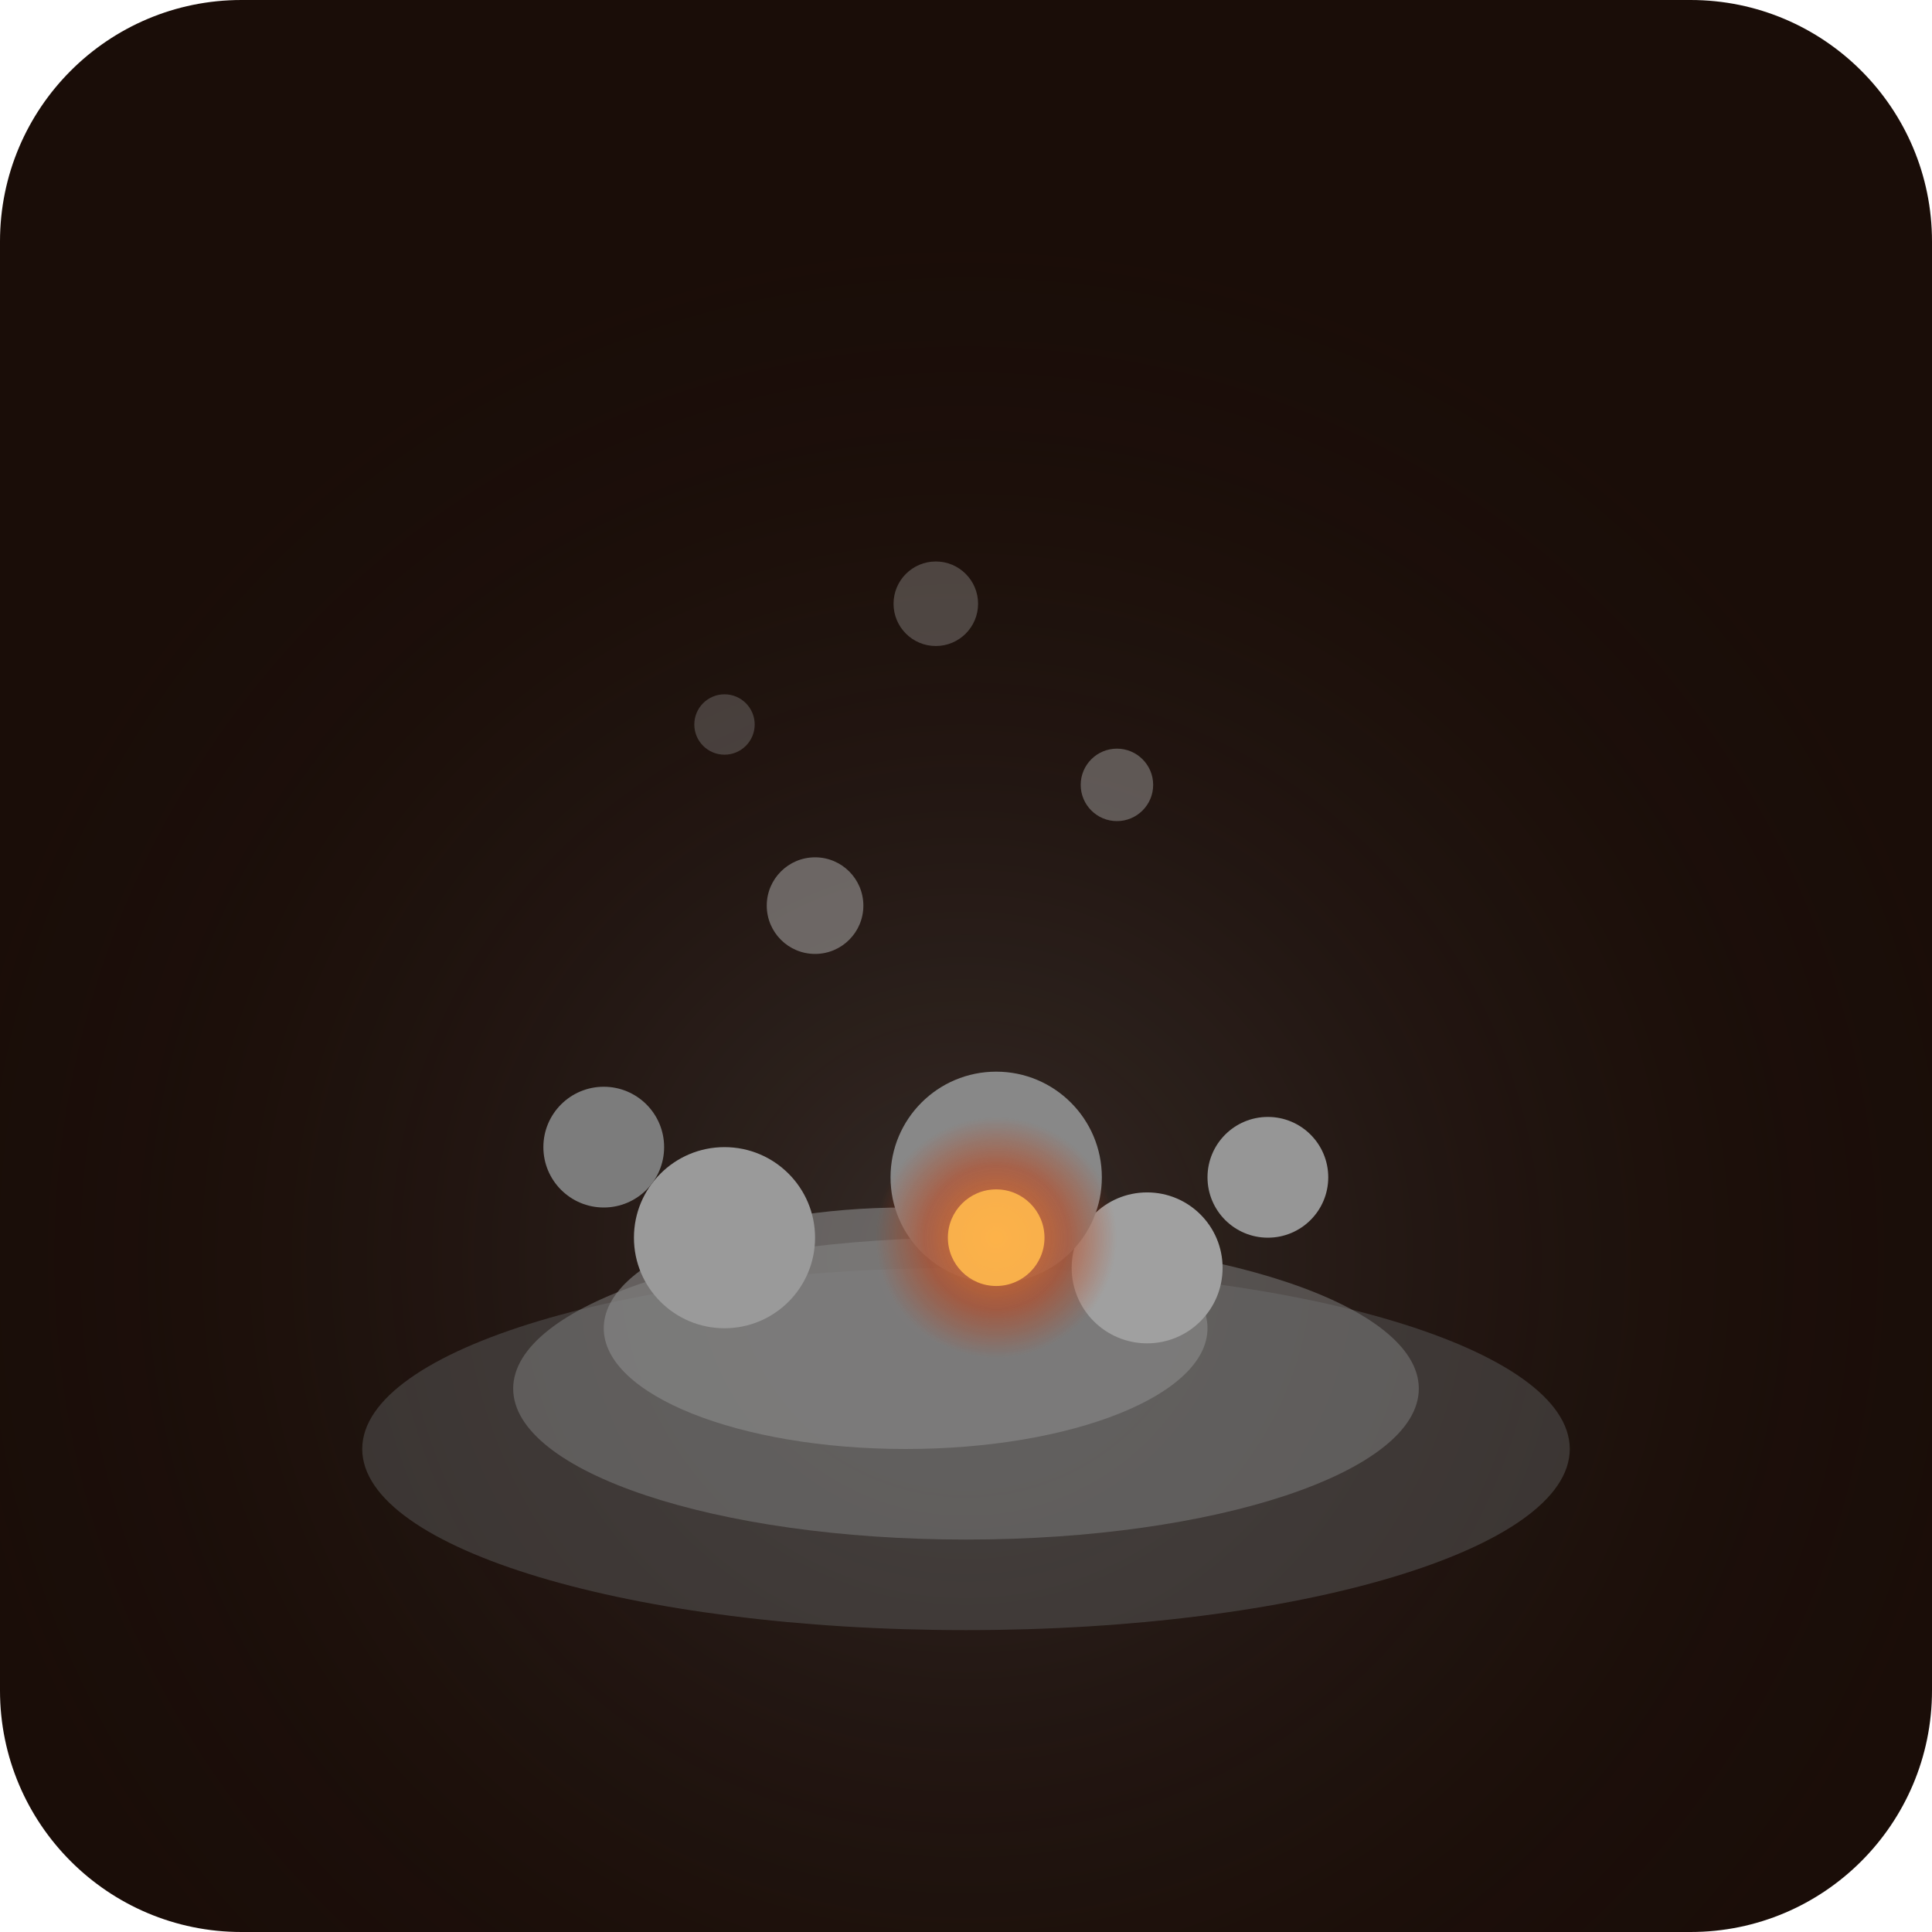
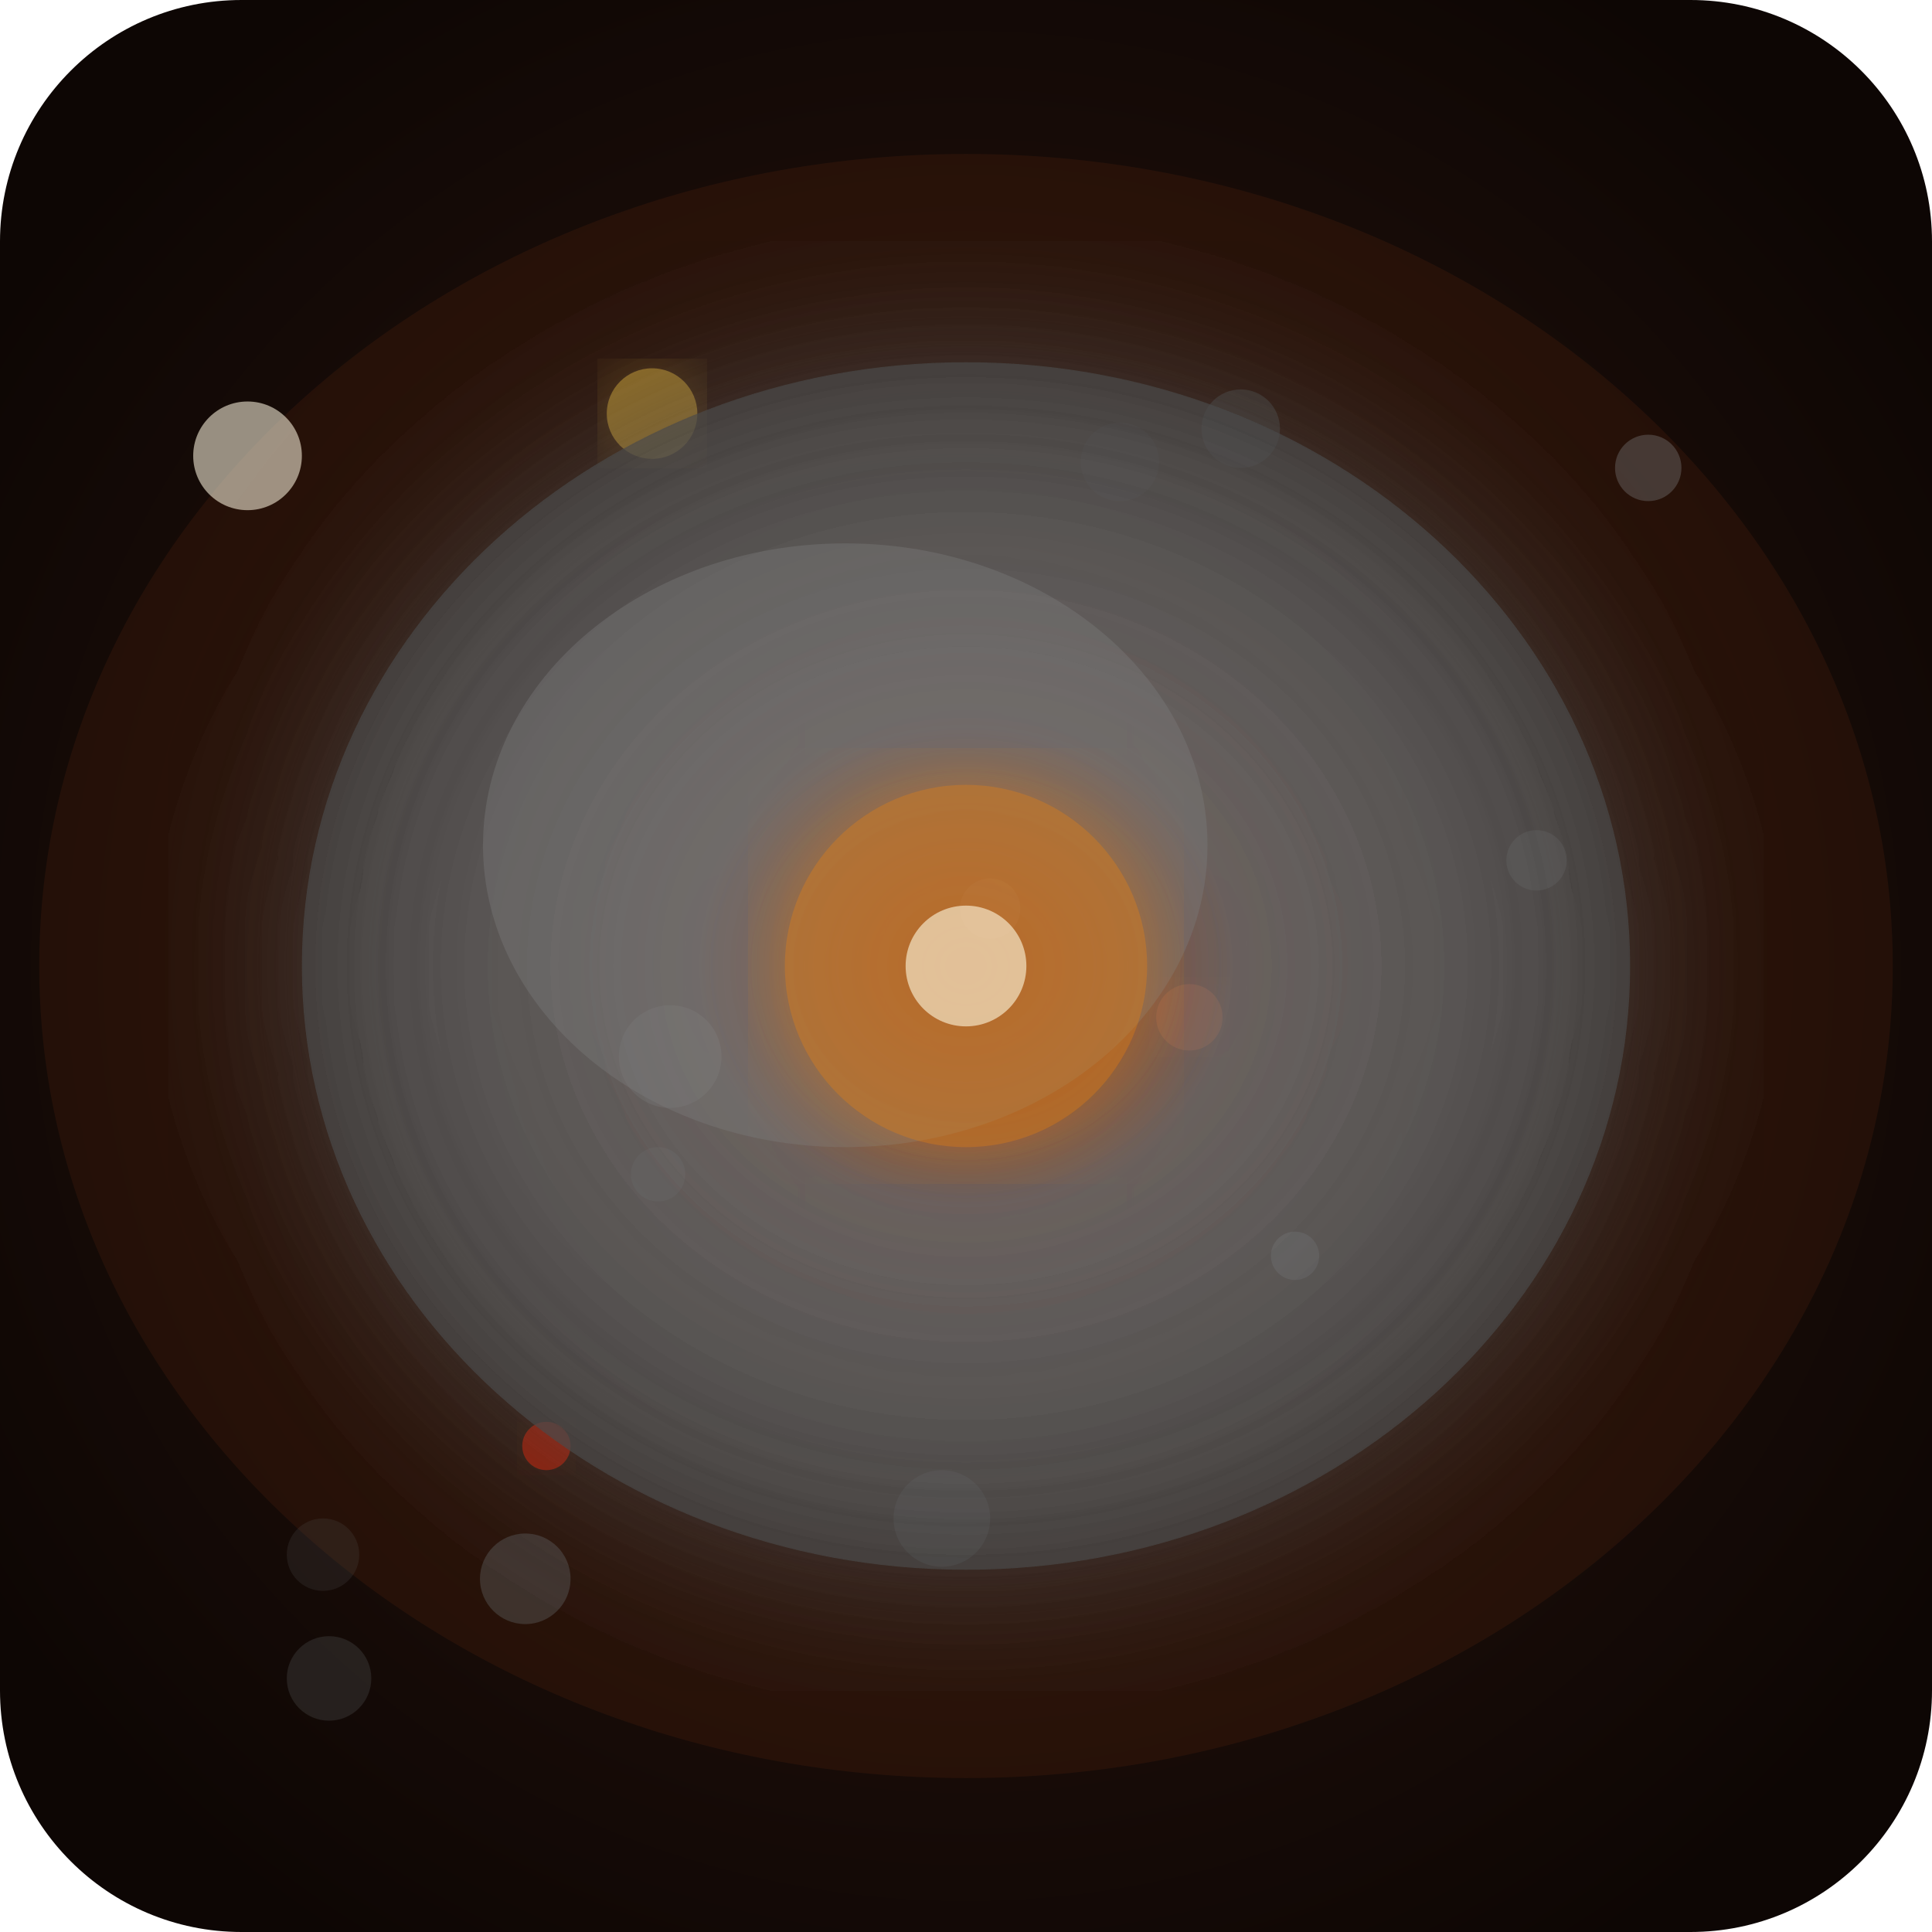
<svg xmlns="http://www.w3.org/2000/svg" width="64" height="64" viewBox="0 0 64 64">
  <defs>
-     <radialGradient id="ashGlow" cx="50%" cy="65%" r="55%">
-       <stop offset="0%" stop-color="#8a8a8a" stop-opacity="0.25" />
-       <stop offset="100%" stop-color="#1a0d08" stop-opacity="0" />
+     <filter id="glow1">
+       <feGaussianBlur stdDeviation="1.5" result="blur" />
+       <feMerge>
+         <feMergeNode in="blur" />
+         <feMergeNode in="SourceGraphic" />
+       </feMerge>
+     </filter>
+     <filter id="soft2">
+       <feGaussianBlur stdDeviation="3" result="blur" />
+       <feMerge>
+         <feMergeNode in="blur" />
+         <feMergeNode in="SourceGraphic" />
+       </feMerge>
+     </filter>
+     <radialGradient id="bg3" cx="50%" cy="50%" r="60%">
+       <stop offset="0%" stop-color="#2a1815" />
+       <stop offset="60%" stop-color="#1a0d08" />
+       <stop offset="100%" stop-color="#0d0604" />
    </radialGradient>
-     <radialGradient id="emberGlow" cx="50%" cy="50%" r="50%">
-       <stop offset="0%" stop-color="#ff7a1a" />
-       <stop offset="60%" stop-color="#c43d0e" stop-opacity="0.6" />
-       <stop offset="100%" stop-color="#c43d0e" stop-opacity="0" />
+     <radialGradient id="rad4" cx="50%" cy="50%" r="50%">
+       <stop offset="0%" stop-color="#e6591a" stop-opacity="0.3" />
+       <stop offset="40%" stop-color="#7a7a7a" stop-opacity="0.5" />
+       <stop offset="100%" stop-color="#4a4a4a" stop-opacity="0.7" />
    </radialGradient>
  </defs>
-   <rect width="64" height="64" fill="#1a0d08" rx="8" />
-   <rect width="64" height="64" fill="url(#ashGlow)" rx="8" />
-   <ellipse cx="32" cy="48" rx="20" ry="6" fill="#5a5a5a" opacity="0.5" />
-   <ellipse cx="32" cy="46" rx="15" ry="5" fill="#7a7a7a" opacity="0.55" />
-   <ellipse cx="30" cy="44" rx="10" ry="4" fill="#8c8c8c" opacity="0.6" />
-   <circle cx="24" cy="41" r="3" fill="#9a9a9a" />
-   <circle cx="38" cy="42" r="2.5" fill="#a0a0a0" />
-   <circle cx="33" cy="39" r="3.5" fill="#888888" />
-   <circle cx="42" cy="39" r="2" fill="#969696" />
-   <circle cx="20" cy="38" r="2" fill="#7c7c7c" />
-   <circle cx="33" cy="41" r="4" fill="url(#emberGlow)" opacity="0.85" />
-   <circle cx="33" cy="41" r="1.6" fill="#ffb84d" opacity="0.9" />
-   <circle cx="27" cy="30" r="1.6" fill="#b4b4b4" opacity="0.5" />
-   <circle cx="37" cy="26" r="1.2" fill="#bcbcbc" opacity="0.4" />
-   <circle cx="31" cy="20" r="1.4" fill="#c0c0c0" opacity="0.3" />
-   <circle cx="24" cy="24" r="1" fill="#a8a8a8" opacity="0.3" />
+   <rect width="64" height="64" fill="url(#bg3)" rx="8" />
+   <ellipse cx="32.0" cy="32.0" rx="30.7" ry="26.9" fill="#e6591a" opacity="0.08" />
+   <circle cx="22.2" cy="35.0" r="1.7" fill="#999999" opacity="0.33" />
+   <circle cx="10.9" cy="55.6" r="1.4" fill="#4a4a4a" opacity="0.35" />
+   <circle cx="32.8" cy="30.1" r="1.0" fill="#7a7a7a" opacity="0.26" />
+   <circle cx="10.7" cy="51.5" r="1.2" fill="#555555" opacity="0.20" />
+   <circle cx="17.4" cy="52.3" r="1.5" fill="#5a5a5a" opacity="0.46" />
+   <circle cx="42.9" cy="41.6" r="0.8" fill="#888888" opacity="0.56" />
+   <circle cx="21.8" cy="38.9" r="0.9" fill="#5a5a5a" opacity="0.37" />
+   <circle cx="37.1" cy="15.3" r="1.3" fill="#4a4a4a" opacity="0.26" />
+   <circle cx="50.9" cy="28.5" r="1.0" fill="#999999" opacity="0.42" />
+   <circle cx="31.2" cy="50.3" r="1.6" fill="#6a6a6a" opacity="0.44" />
+   <circle cx="54.6" cy="15.5" r="1.1" fill="#7a7a7a" opacity="0.39" />
+   <circle cx="41.1" cy="14.2" r="1.3" fill="#4a4a4a" opacity="0.47" />
+   <circle cx="18.1" cy="47.9" r="0.8" fill="#c41a05" opacity="0.69" filter="url(#glow1)" />
+   <circle cx="8.2" cy="15.1" r="1.8" fill="#fff8e0" opacity="0.56" />
+   <circle cx="21.6" cy="13.7" r="1.5" fill="#ffcc40" opacity="0.48" filter="url(#glow1)" />
+   <circle cx="39.4" cy="33.7" r="1.1" fill="#e6591a" opacity="0.35" filter="url(#glow1)" />
+   <ellipse cx="32" cy="32" rx="22" ry="20" fill="url(#rad4)" filter="url(#soft2)" />
+   <ellipse cx="28" cy="28" rx="12" ry="10" fill="#7a7a7a" opacity="0.4" />
+   <circle cx="32" cy="32" r="6" fill="#ff8800" opacity="0.4" filter="url(#glow1)" />
+   <circle cx="32" cy="32" r="2" fill="#fff8e0" opacity="0.6" />
</svg>
